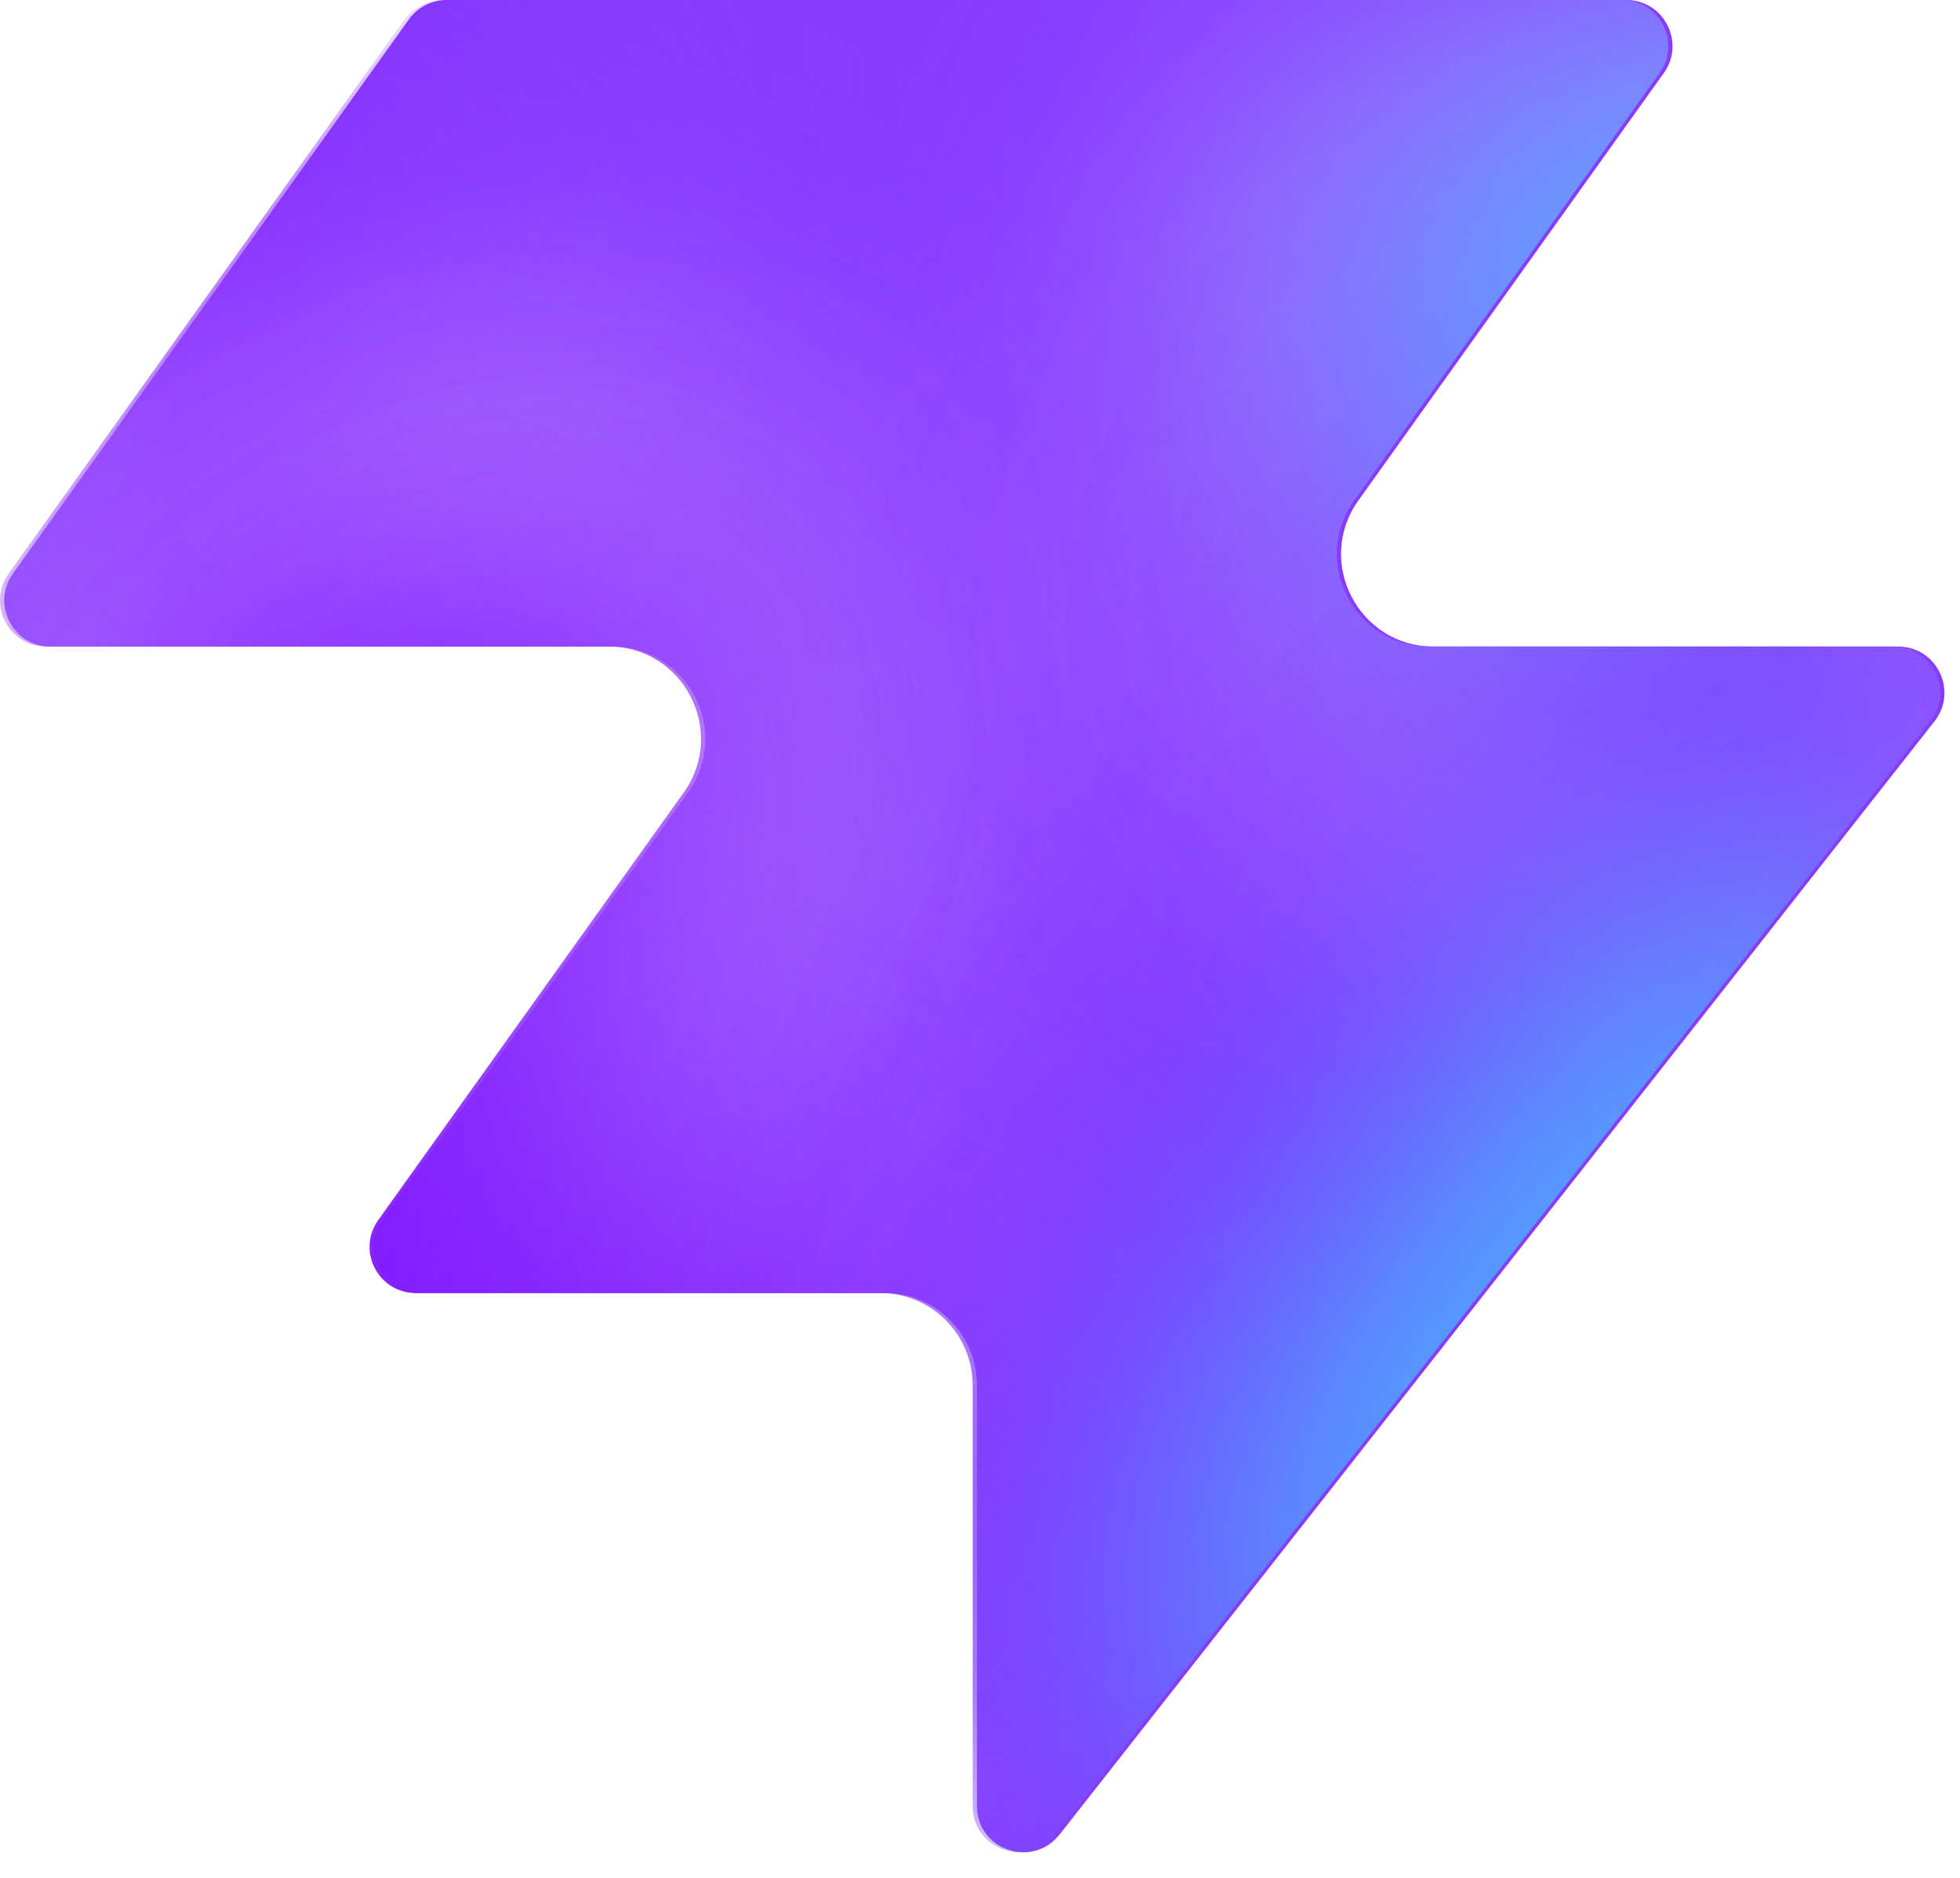
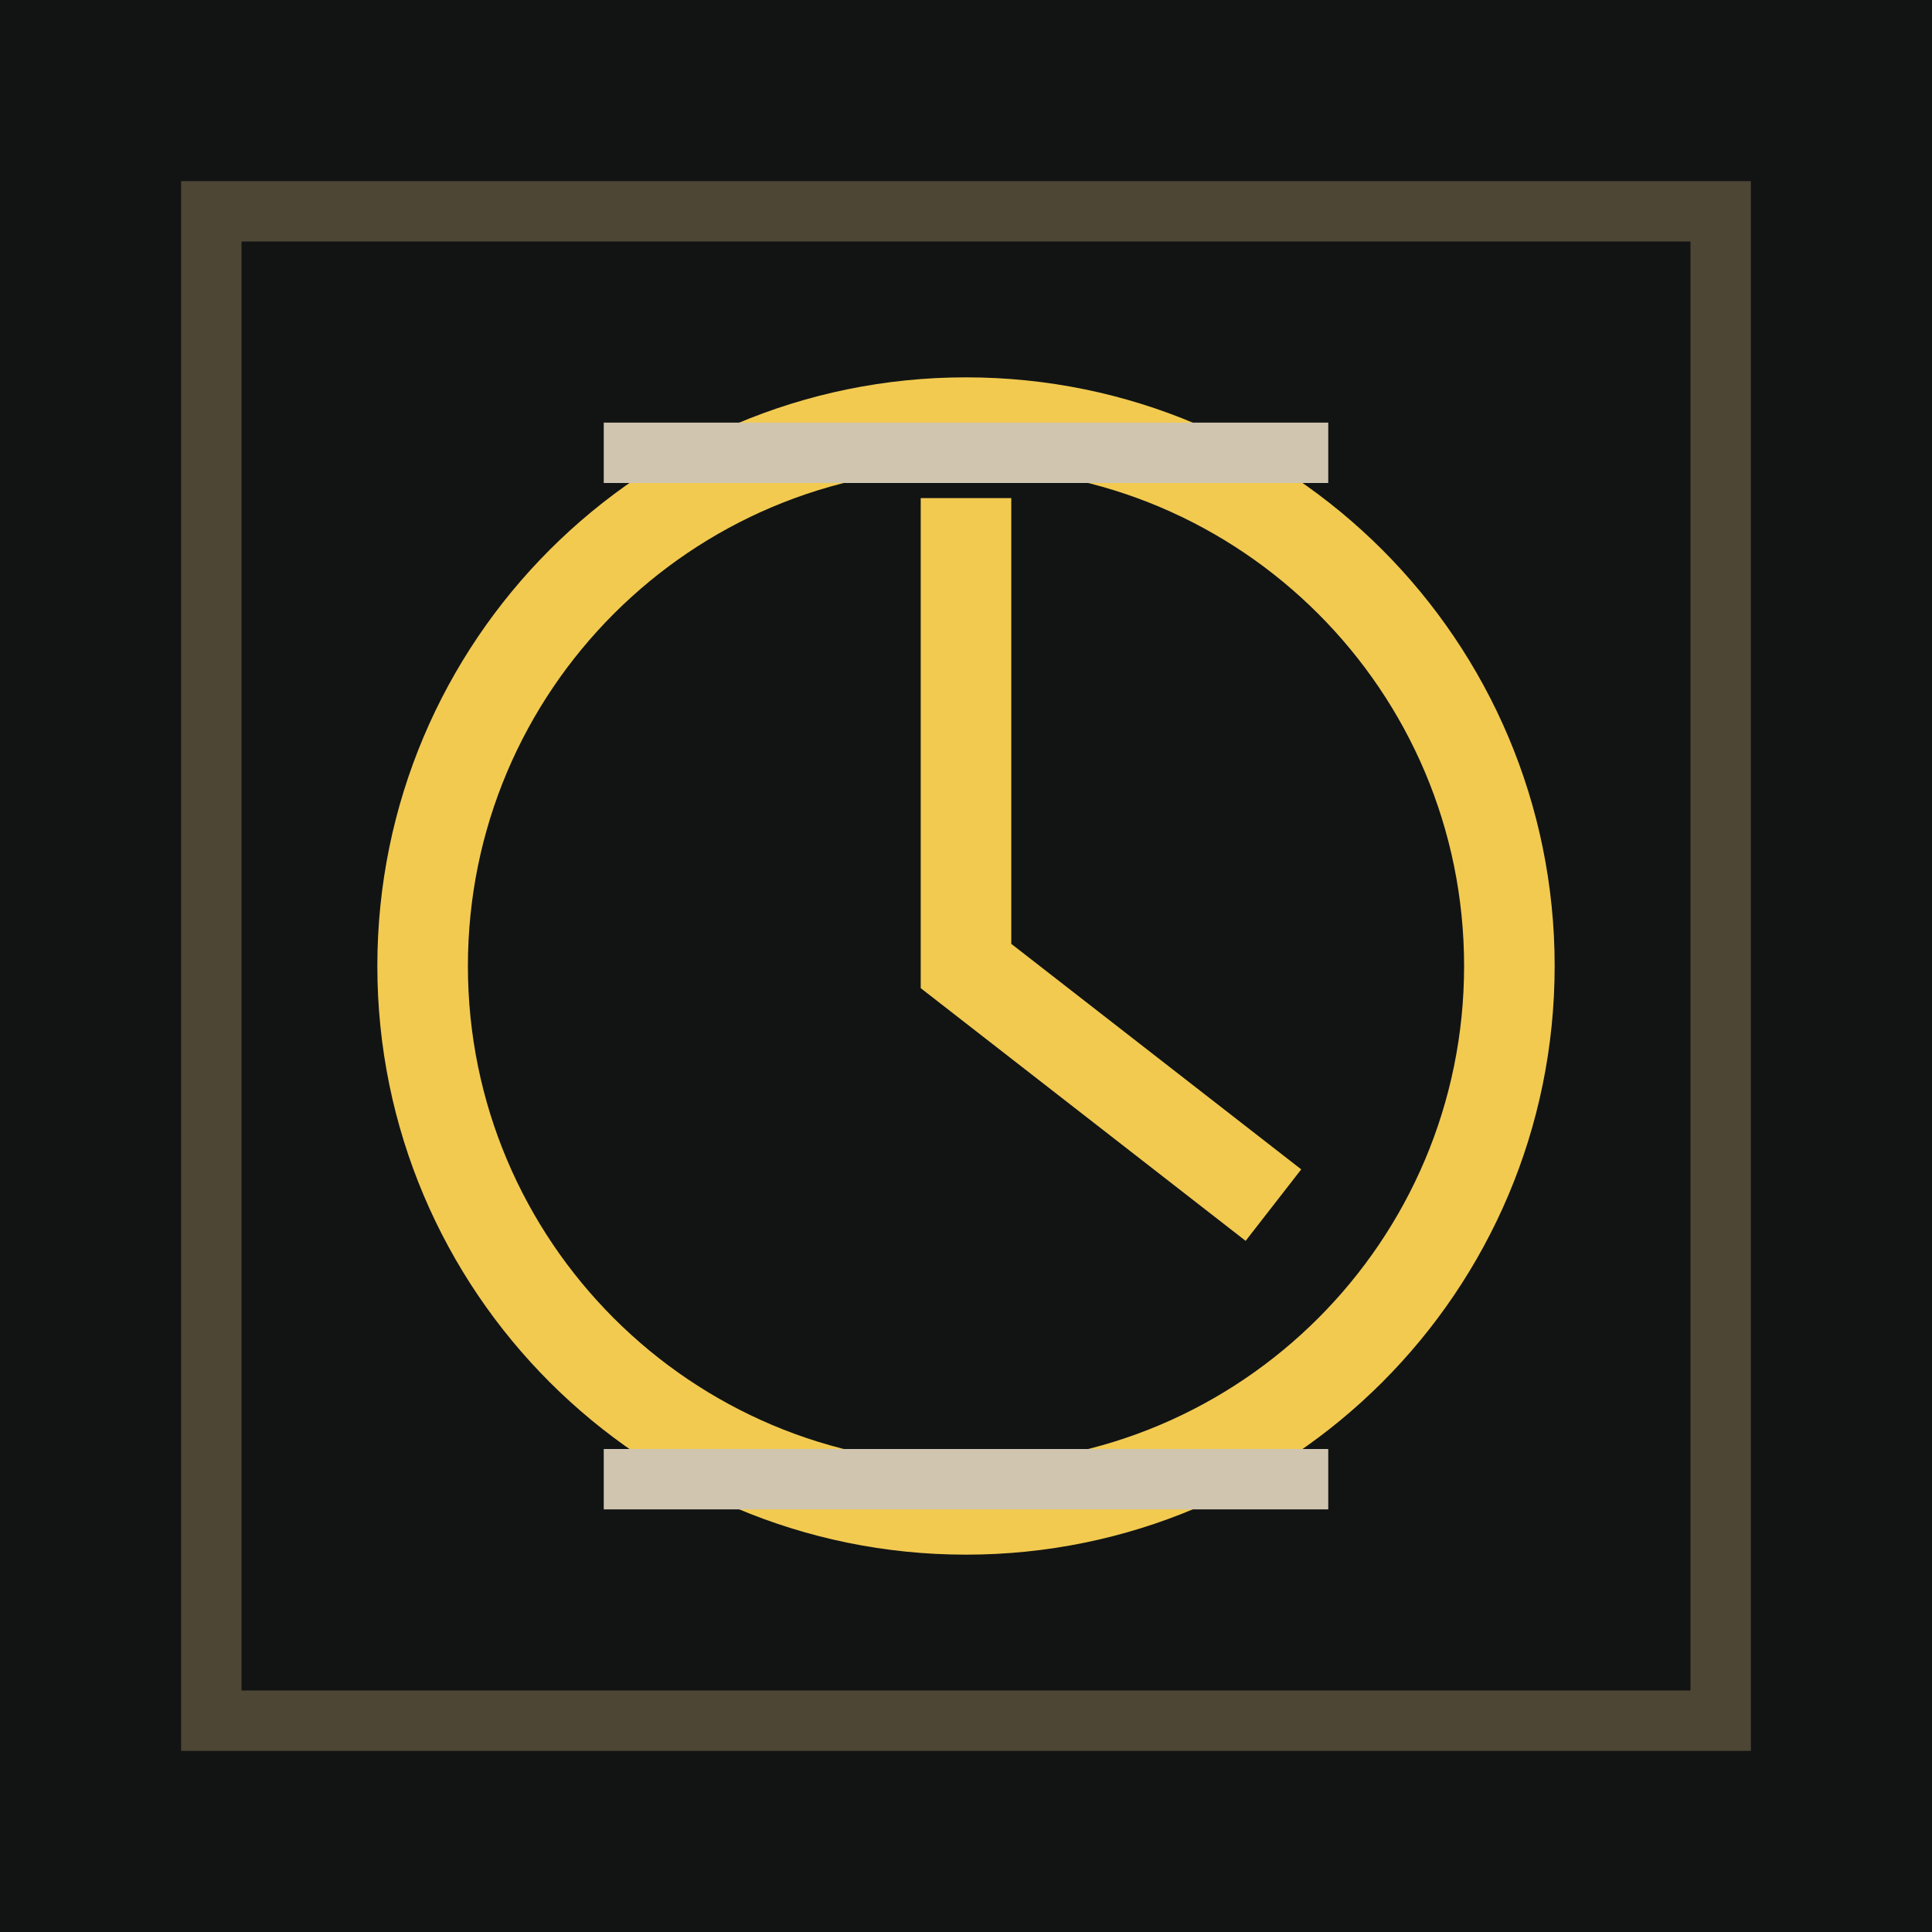
- <svg xmlns="http://www.w3.org/2000/svg" width="48" height="46" fill="none" viewBox="0 0 48 46">
-   <path fill="#863bff" d="M25.946 44.938c-.664.845-2.021.375-2.021-.698V33.937a2.26 2.26 0 0 0-2.262-2.262H10.287c-.92 0-1.456-1.04-.92-1.788l7.48-10.471c1.07-1.497 0-3.578-1.842-3.578H1.237c-.92 0-1.456-1.04-.92-1.788L10.013.474c.214-.297.556-.474.92-.474h28.894c.92 0 1.456 1.04.92 1.788l-7.48 10.471c-1.07 1.498 0 3.579 1.842 3.579h11.377c.943 0 1.473 1.088.89 1.83L25.947 44.94z" style="fill:#863bff;fill:color(display-p3 .525 .23 1);fill-opacity:1" />
-   <mask id="a" width="48" height="46" x="0" y="0" maskUnits="userSpaceOnUse" style="mask-type:alpha">
-     <path fill="#000" d="M25.842 44.938c-.664.844-2.021.375-2.021-.698V33.937a2.26 2.26 0 0 0-2.262-2.262H10.183c-.92 0-1.456-1.04-.92-1.788l7.48-10.471c1.07-1.498 0-3.579-1.842-3.579H1.133c-.92 0-1.456-1.04-.92-1.787L9.91.473c.214-.297.556-.474.92-.474h28.894c.92 0 1.456 1.04.92 1.788l-7.48 10.471c-1.07 1.498 0 3.578 1.842 3.578h11.377c.943 0 1.473 1.088.89 1.832L25.843 44.94z" style="fill:#000;fill-opacity:1" />
-   </mask>
-   <g mask="url(#a)">
-     <g filter="url(#b)">
-       <ellipse cx="5.508" cy="14.704" fill="#ede6ff" rx="5.508" ry="14.704" style="fill:#ede6ff;fill:color(display-p3 .927 .903 1);fill-opacity:1" transform="matrix(.00324 1 1 -.00324 -4.47 31.516)" />
-     </g>
-     <g filter="url(#c)">
-       <ellipse cx="10.399" cy="29.851" fill="#ede6ff" rx="10.399" ry="29.851" style="fill:#ede6ff;fill:color(display-p3 .927 .903 1);fill-opacity:1" transform="matrix(.00324 1 1 -.00324 -39.328 7.883)" />
-     </g>
-     <g filter="url(#d)">
-       <ellipse cx="5.508" cy="30.487" fill="#7e14ff" rx="5.508" ry="30.487" style="fill:#7e14ff;fill:color(display-p3 .492 .077 1);fill-opacity:1" transform="rotate(89.814 -25.913 -14.639)scale(1 -1)" />
-     </g>
-     <g filter="url(#e)">
-       <ellipse cx="5.508" cy="30.599" fill="#7e14ff" rx="5.508" ry="30.599" style="fill:#7e14ff;fill:color(display-p3 .492 .077 1);fill-opacity:1" transform="rotate(89.814 -32.644 -3.334)scale(1 -1)" />
-     </g>
-     <g filter="url(#f)">
-       <ellipse cx="5.508" cy="30.599" fill="#7e14ff" rx="5.508" ry="30.599" style="fill:#7e14ff;fill:color(display-p3 .492 .077 1);fill-opacity:1" transform="matrix(.00324 1 1 -.00324 -34.34 30.47)" />
-     </g>
-     <g filter="url(#g)">
-       <ellipse cx="14.072" cy="22.078" fill="#ede6ff" rx="14.072" ry="22.078" style="fill:#ede6ff;fill:color(display-p3 .927 .903 1);fill-opacity:1" transform="rotate(93.35 24.506 48.493)scale(-1 1)" />
-     </g>
-     <g filter="url(#h)">
-       <ellipse cx="3.47" cy="21.501" fill="#7e14ff" rx="3.47" ry="21.501" style="fill:#7e14ff;fill:color(display-p3 .492 .077 1);fill-opacity:1" transform="rotate(89.009 28.708 47.59)scale(-1 1)" />
-     </g>
-     <g filter="url(#i)">
-       <ellipse cx="3.47" cy="21.501" fill="#7e14ff" rx="3.47" ry="21.501" style="fill:#7e14ff;fill:color(display-p3 .492 .077 1);fill-opacity:1" transform="rotate(89.009 28.708 47.59)scale(-1 1)" />
-     </g>
-     <g filter="url(#j)">
-       <ellipse cx=".387" cy="8.972" fill="#7e14ff" rx="4.407" ry="29.108" style="fill:#7e14ff;fill:color(display-p3 .492 .077 1);fill-opacity:1" transform="rotate(39.51 .387 8.972)" />
-     </g>
-     <g filter="url(#k)">
-       <ellipse cx="47.523" cy="-6.092" fill="#7e14ff" rx="4.407" ry="29.108" style="fill:#7e14ff;fill:color(display-p3 .492 .077 1);fill-opacity:1" transform="rotate(37.892 47.523 -6.092)" />
-     </g>
-     <g filter="url(#l)">
-       <ellipse cx="41.412" cy="6.333" fill="#47bfff" rx="5.971" ry="9.665" style="fill:#47bfff;fill:color(display-p3 .28 .748 1);fill-opacity:1" transform="rotate(37.892 41.412 6.333)" />
-     </g>
-     <g filter="url(#m)">
-       <ellipse cx="-1.879" cy="38.332" fill="#7e14ff" rx="4.407" ry="29.108" style="fill:#7e14ff;fill:color(display-p3 .492 .077 1);fill-opacity:1" transform="rotate(37.892 -1.88 38.332)" />
-     </g>
-     <g filter="url(#n)">
-       <ellipse cx="-1.879" cy="38.332" fill="#7e14ff" rx="4.407" ry="29.108" style="fill:#7e14ff;fill:color(display-p3 .492 .077 1);fill-opacity:1" transform="rotate(37.892 -1.88 38.332)" />
-     </g>
-     <g filter="url(#o)">
-       <ellipse cx="35.651" cy="29.907" fill="#7e14ff" rx="4.407" ry="29.108" style="fill:#7e14ff;fill:color(display-p3 .492 .077 1);fill-opacity:1" transform="rotate(37.892 35.651 29.907)" />
-     </g>
-     <g filter="url(#p)">
-       <ellipse cx="38.418" cy="32.4" fill="#47bfff" rx="5.971" ry="15.297" style="fill:#47bfff;fill:color(display-p3 .28 .748 1);fill-opacity:1" transform="rotate(37.892 38.418 32.4)" />
-     </g>
-   </g>
-   <defs>
-     <filter id="b" width="60.045" height="41.654" x="-19.77" y="16.149" color-interpolation-filters="sRGB" filterUnits="userSpaceOnUse">
-       <feFlood flood-opacity="0" result="BackgroundImageFix" />
-       <feBlend in="SourceGraphic" in2="BackgroundImageFix" result="shape" />
-       <feGaussianBlur result="effect1_foregroundBlur_2002_17158" stdDeviation="7.659" />
-     </filter>
-     <filter id="c" width="90.34" height="51.437" x="-54.613" y="-7.533" color-interpolation-filters="sRGB" filterUnits="userSpaceOnUse">
-       <feFlood flood-opacity="0" result="BackgroundImageFix" />
-       <feBlend in="SourceGraphic" in2="BackgroundImageFix" result="shape" />
-       <feGaussianBlur result="effect1_foregroundBlur_2002_17158" stdDeviation="7.659" />
-     </filter>
-     <filter id="d" width="79.355" height="29.4" x="-49.64" y="2.03" color-interpolation-filters="sRGB" filterUnits="userSpaceOnUse">
-       <feFlood flood-opacity="0" result="BackgroundImageFix" />
-       <feBlend in="SourceGraphic" in2="BackgroundImageFix" result="shape" />
-       <feGaussianBlur result="effect1_foregroundBlur_2002_17158" stdDeviation="4.596" />
-     </filter>
-     <filter id="e" width="79.579" height="29.4" x="-45.045" y="20.029" color-interpolation-filters="sRGB" filterUnits="userSpaceOnUse">
-       <feFlood flood-opacity="0" result="BackgroundImageFix" />
-       <feBlend in="SourceGraphic" in2="BackgroundImageFix" result="shape" />
-       <feGaussianBlur result="effect1_foregroundBlur_2002_17158" stdDeviation="4.596" />
-     </filter>
-     <filter id="f" width="79.579" height="29.4" x="-43.513" y="21.178" color-interpolation-filters="sRGB" filterUnits="userSpaceOnUse">
-       <feFlood flood-opacity="0" result="BackgroundImageFix" />
-       <feBlend in="SourceGraphic" in2="BackgroundImageFix" result="shape" />
-       <feGaussianBlur result="effect1_foregroundBlur_2002_17158" stdDeviation="4.596" />
-     </filter>
-     <filter id="g" width="74.749" height="58.852" x="15.756" y="-17.901" color-interpolation-filters="sRGB" filterUnits="userSpaceOnUse">
-       <feFlood flood-opacity="0" result="BackgroundImageFix" />
-       <feBlend in="SourceGraphic" in2="BackgroundImageFix" result="shape" />
-       <feGaussianBlur result="effect1_foregroundBlur_2002_17158" stdDeviation="7.659" />
-     </filter>
-     <filter id="h" width="61.377" height="25.362" x="23.548" y="2.284" color-interpolation-filters="sRGB" filterUnits="userSpaceOnUse">
-       <feFlood flood-opacity="0" result="BackgroundImageFix" />
-       <feBlend in="SourceGraphic" in2="BackgroundImageFix" result="shape" />
-       <feGaussianBlur result="effect1_foregroundBlur_2002_17158" stdDeviation="4.596" />
-     </filter>
-     <filter id="i" width="61.377" height="25.362" x="23.548" y="2.284" color-interpolation-filters="sRGB" filterUnits="userSpaceOnUse">
-       <feFlood flood-opacity="0" result="BackgroundImageFix" />
-       <feBlend in="SourceGraphic" in2="BackgroundImageFix" result="shape" />
-       <feGaussianBlur result="effect1_foregroundBlur_2002_17158" stdDeviation="4.596" />
-     </filter>
-     <filter id="j" width="56.045" height="63.649" x="-27.636" y="-22.853" color-interpolation-filters="sRGB" filterUnits="userSpaceOnUse">
-       <feFlood flood-opacity="0" result="BackgroundImageFix" />
-       <feBlend in="SourceGraphic" in2="BackgroundImageFix" result="shape" />
-       <feGaussianBlur result="effect1_foregroundBlur_2002_17158" stdDeviation="4.596" />
-     </filter>
-     <filter id="k" width="54.814" height="64.646" x="20.116" y="-38.415" color-interpolation-filters="sRGB" filterUnits="userSpaceOnUse">
-       <feFlood flood-opacity="0" result="BackgroundImageFix" />
-       <feBlend in="SourceGraphic" in2="BackgroundImageFix" result="shape" />
-       <feGaussianBlur result="effect1_foregroundBlur_2002_17158" stdDeviation="4.596" />
-     </filter>
-     <filter id="l" width="33.541" height="35.313" x="24.641" y="-11.323" color-interpolation-filters="sRGB" filterUnits="userSpaceOnUse">
-       <feFlood flood-opacity="0" result="BackgroundImageFix" />
-       <feBlend in="SourceGraphic" in2="BackgroundImageFix" result="shape" />
-       <feGaussianBlur result="effect1_foregroundBlur_2002_17158" stdDeviation="4.596" />
-     </filter>
-     <filter id="m" width="54.814" height="64.646" x="-29.286" y="6.009" color-interpolation-filters="sRGB" filterUnits="userSpaceOnUse">
-       <feFlood flood-opacity="0" result="BackgroundImageFix" />
-       <feBlend in="SourceGraphic" in2="BackgroundImageFix" result="shape" />
-       <feGaussianBlur result="effect1_foregroundBlur_2002_17158" stdDeviation="4.596" />
-     </filter>
-     <filter id="n" width="54.814" height="64.646" x="-29.286" y="6.009" color-interpolation-filters="sRGB" filterUnits="userSpaceOnUse">
-       <feFlood flood-opacity="0" result="BackgroundImageFix" />
-       <feBlend in="SourceGraphic" in2="BackgroundImageFix" result="shape" />
-       <feGaussianBlur result="effect1_foregroundBlur_2002_17158" stdDeviation="4.596" />
-     </filter>
-     <filter id="o" width="54.814" height="64.646" x="8.244" y="-2.416" color-interpolation-filters="sRGB" filterUnits="userSpaceOnUse">
-       <feFlood flood-opacity="0" result="BackgroundImageFix" />
-       <feBlend in="SourceGraphic" in2="BackgroundImageFix" result="shape" />
-       <feGaussianBlur result="effect1_foregroundBlur_2002_17158" stdDeviation="4.596" />
-     </filter>
-     <filter id="p" width="39.409" height="43.623" x="18.713" y="10.588" color-interpolation-filters="sRGB" filterUnits="userSpaceOnUse">
-       <feFlood flood-opacity="0" result="BackgroundImageFix" />
-       <feBlend in="SourceGraphic" in2="BackgroundImageFix" result="shape" />
-       <feGaussianBlur result="effect1_foregroundBlur_2002_17158" stdDeviation="4.596" />
-     </filter>
-   </defs>
+ <svg xmlns="http://www.w3.org/2000/svg" viewBox="0 0 64 64">
+   <rect width="64" height="64" fill="#121414" />
+   <rect x="7" y="7" width="50" height="50" fill="none" stroke="#4d4635" stroke-width="2" />
+   <circle cx="32" cy="32" r="18" fill="none" stroke="#f2ca50" stroke-width="3" />
+   <path d="M32 18v14l9 7" fill="none" stroke="#f2ca50" stroke-width="3" stroke-linecap="square" stroke-linejoin="miter" />
+   <path d="M21 49h22" stroke="#d0c5af" stroke-width="2" stroke-linecap="square" />
+   <path d="M21 15h22" stroke="#d0c5af" stroke-width="2" stroke-linecap="square" />
</svg>
